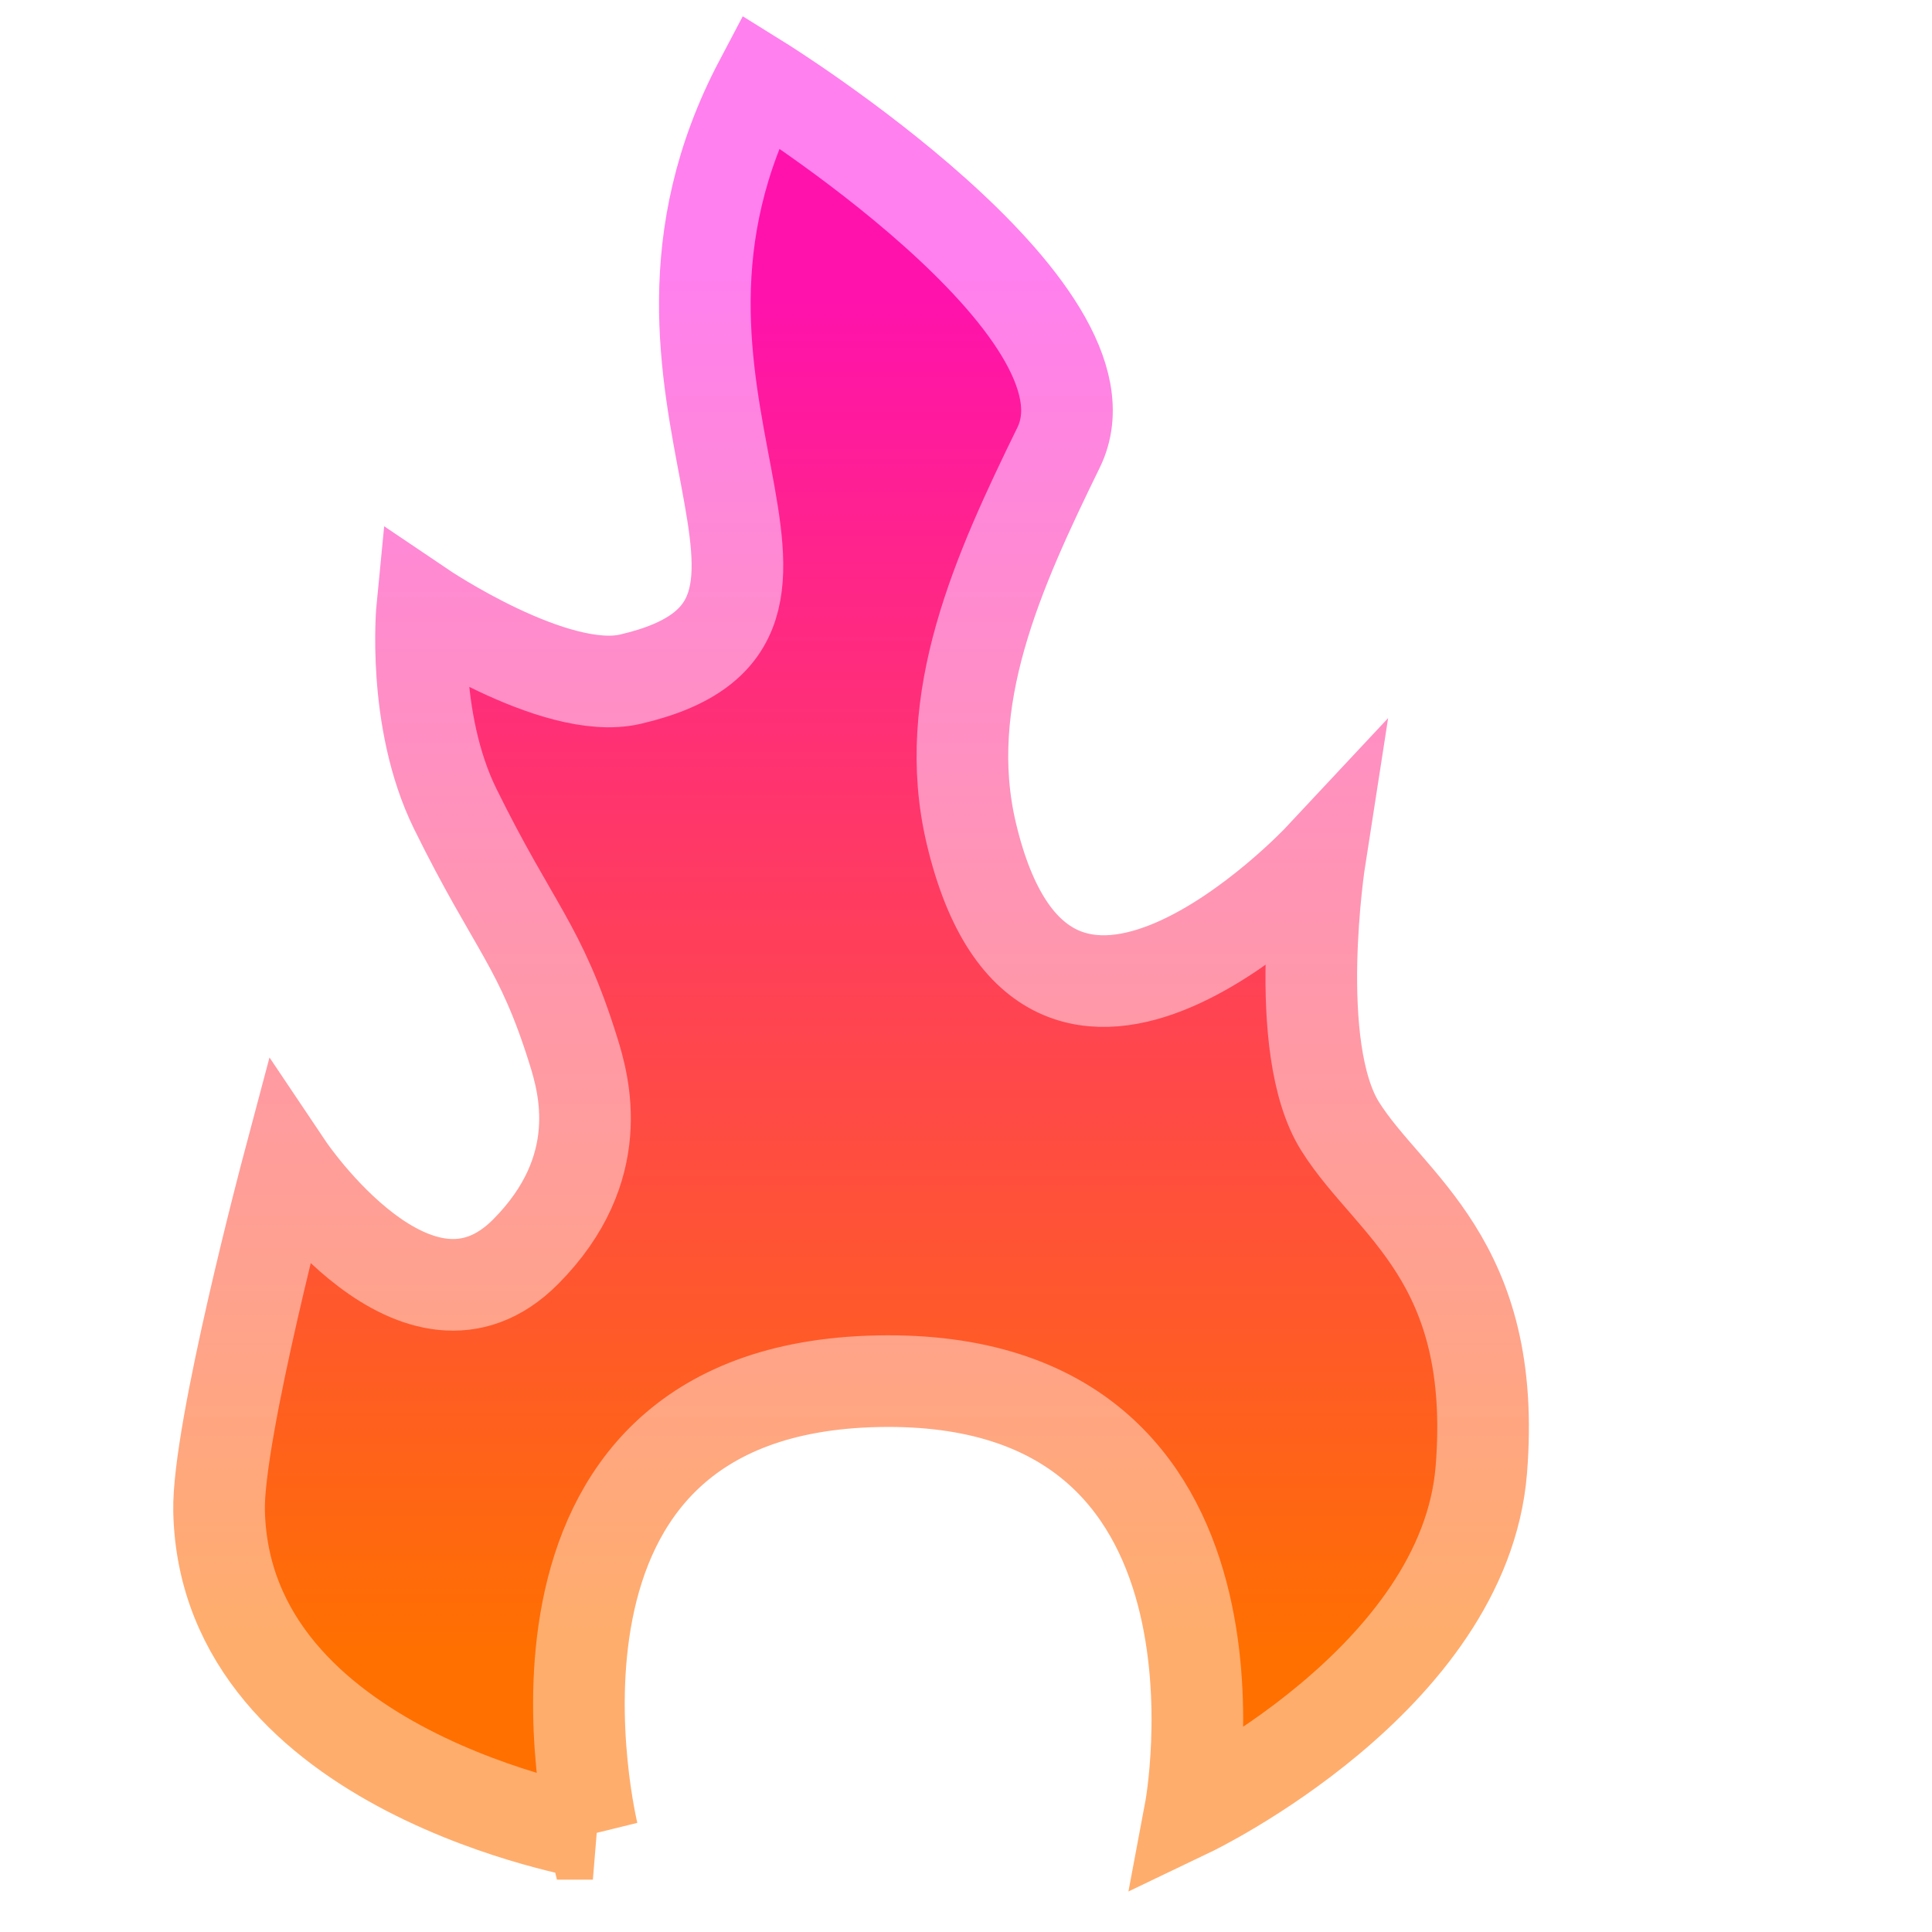
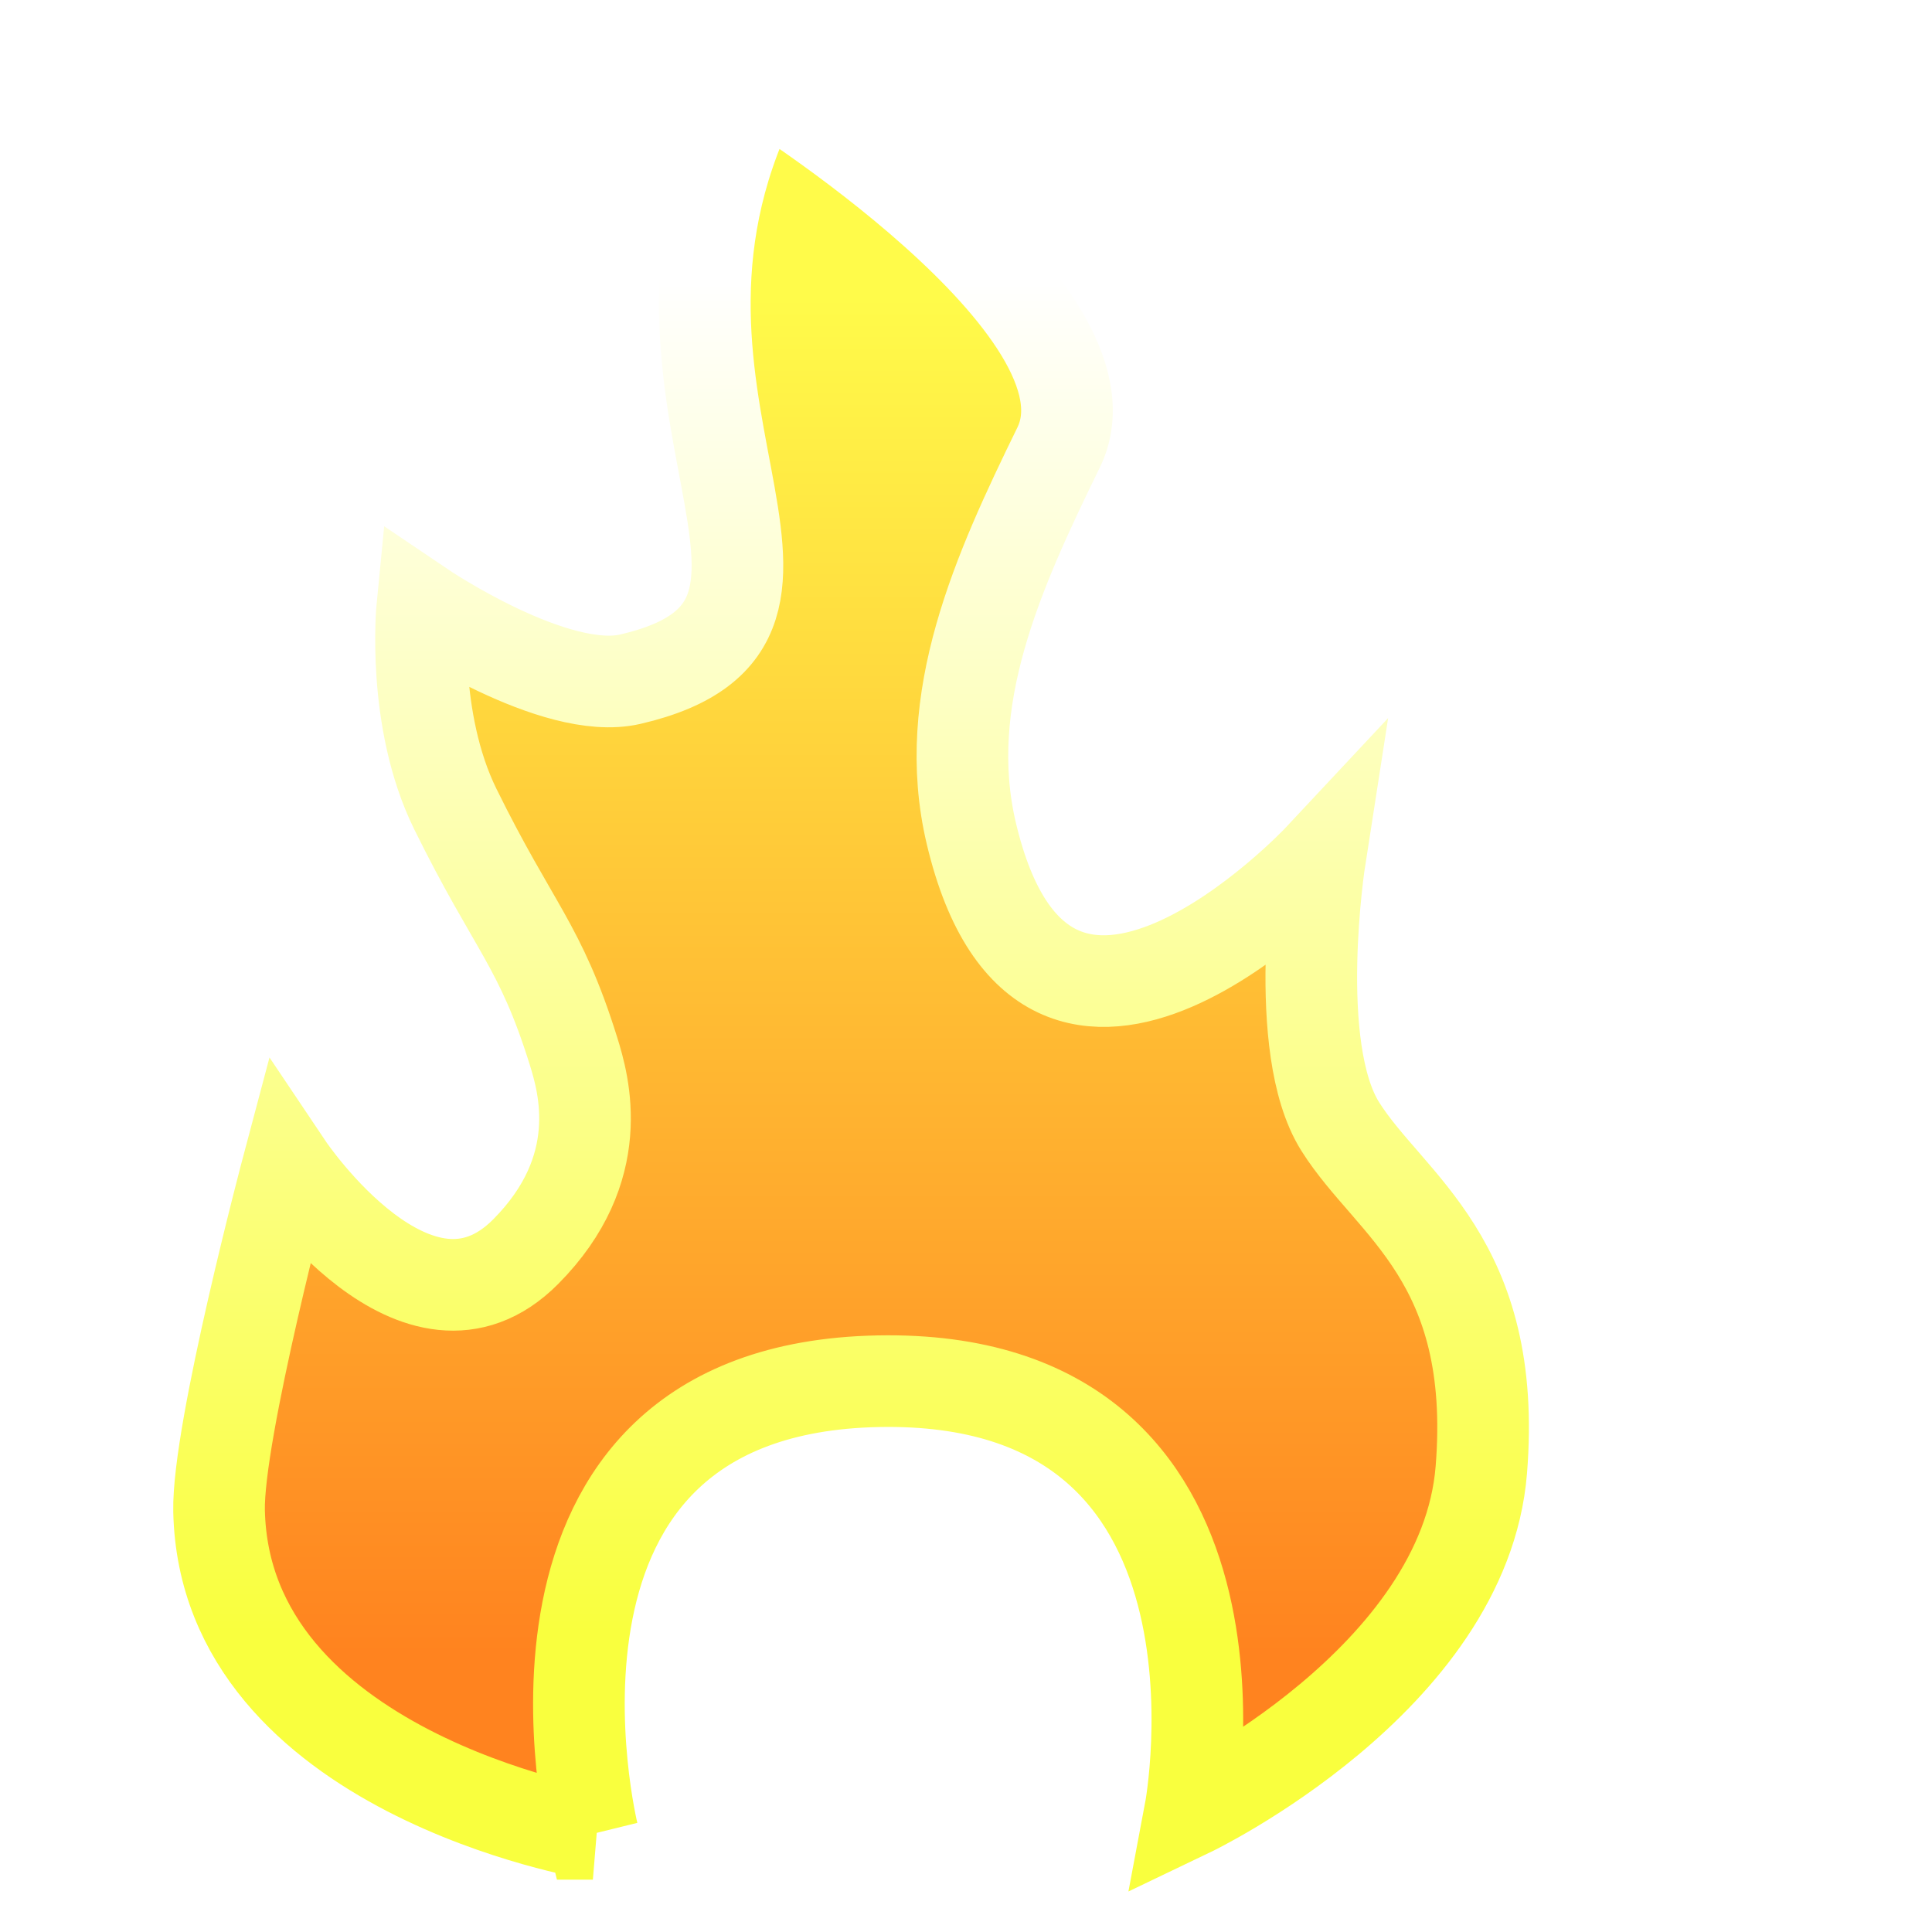
<svg xmlns="http://www.w3.org/2000/svg" xmlns:xlink="http://www.w3.org/1999/xlink" width="100" height="100" viewBox="0 0 100 100" version="1.1" id="svg1">
  <defs id="defs1">
    <linearGradient id="linearGradient6">
-       <stop style="stop-color:#ffad6d;stop-opacity:1;" offset="0" id="stop6" />
-       <stop style="stop-color:#ff80ee;stop-opacity:1;" offset="1" id="stop7" />
+       <stop style="stop-color:#f9ff3e;stop-opacity:1;" offset="0" id="stop6" />
+       <stop style="stop-color:#ffffff;stop-opacity:1;" offset="1" id="stop7" />
    </linearGradient>
    <linearGradient id="linearGradient3">
-       <stop style="stop-color:#ff7000;stop-opacity:1;" offset="0" id="stop4" />
-       <stop style="stop-color:#ff12ac;stop-opacity:1;" offset="1" id="stop3" />
+       <stop style="stop-color:#ff831f;stop-opacity:1;" offset="0" id="stop4" />
+       <stop style="stop-color:#fffb4a;stop-opacity:1;" offset="1" id="stop3" />
    </linearGradient>
    <linearGradient xlink:href="#linearGradient3" id="linearGradient4" x1="44.046" y1="86.777" x2="44.046" y2="16.612" gradientUnits="userSpaceOnUse" gradientTransform="translate(0,-1.201327)" />
    <linearGradient xlink:href="#linearGradient6" id="linearGradient7" x1="44.046" y1="84.455" x2="44.046" y2="14.29" gradientUnits="userSpaceOnUse" />
  </defs>
  <g id="layer1">
    <path style="display:inline;fill:url(#linearGradient4);fill-opacity:1;stroke:url(#linearGradient7);stroke-width:4.743;stroke-linecap:round;stroke-linejoin:miter;stroke-dasharray:none;stroke-opacity:1;paint-order:fill markers stroke" d="m 30.685,94.918 c 0,0 -5.663,-23.019 14.762,-23.426 20.425,-0.407 16.157,22.251 16.157,22.251 0,0 14.195,-6.795 15.069,-17.665 0.874,-10.87 -4.727,-13.675 -7.302,-17.769 -2.576,-4.095 -1.05,-13.894 -1.05,-13.894 0,0 -14.155,15.142 -18.046,-1.277 C 48.635,36.214 51.658,29.575 54.793,23.163 58.303,15.981 39.354,4.201 39.354,4.201 30.759,20.488 45.47,32.17 32.625,35.155 28.711,36.065 21.855,31.433 21.855,31.433 c 0,0 -0.571,5.804 1.711,10.439 3.044,6.182 4.399,7.026 6.114,12.521 0.548,1.755 1.793,6.098 -2.468,10.391 -5.593,5.634 -12.316,-4.383 -12.316,-4.383 0,0 -3.648,13.72 -3.557,17.814 0.3,13.531 19.348,16.703 19.348,16.703 z" id="path1" />
  </g>
</svg>
